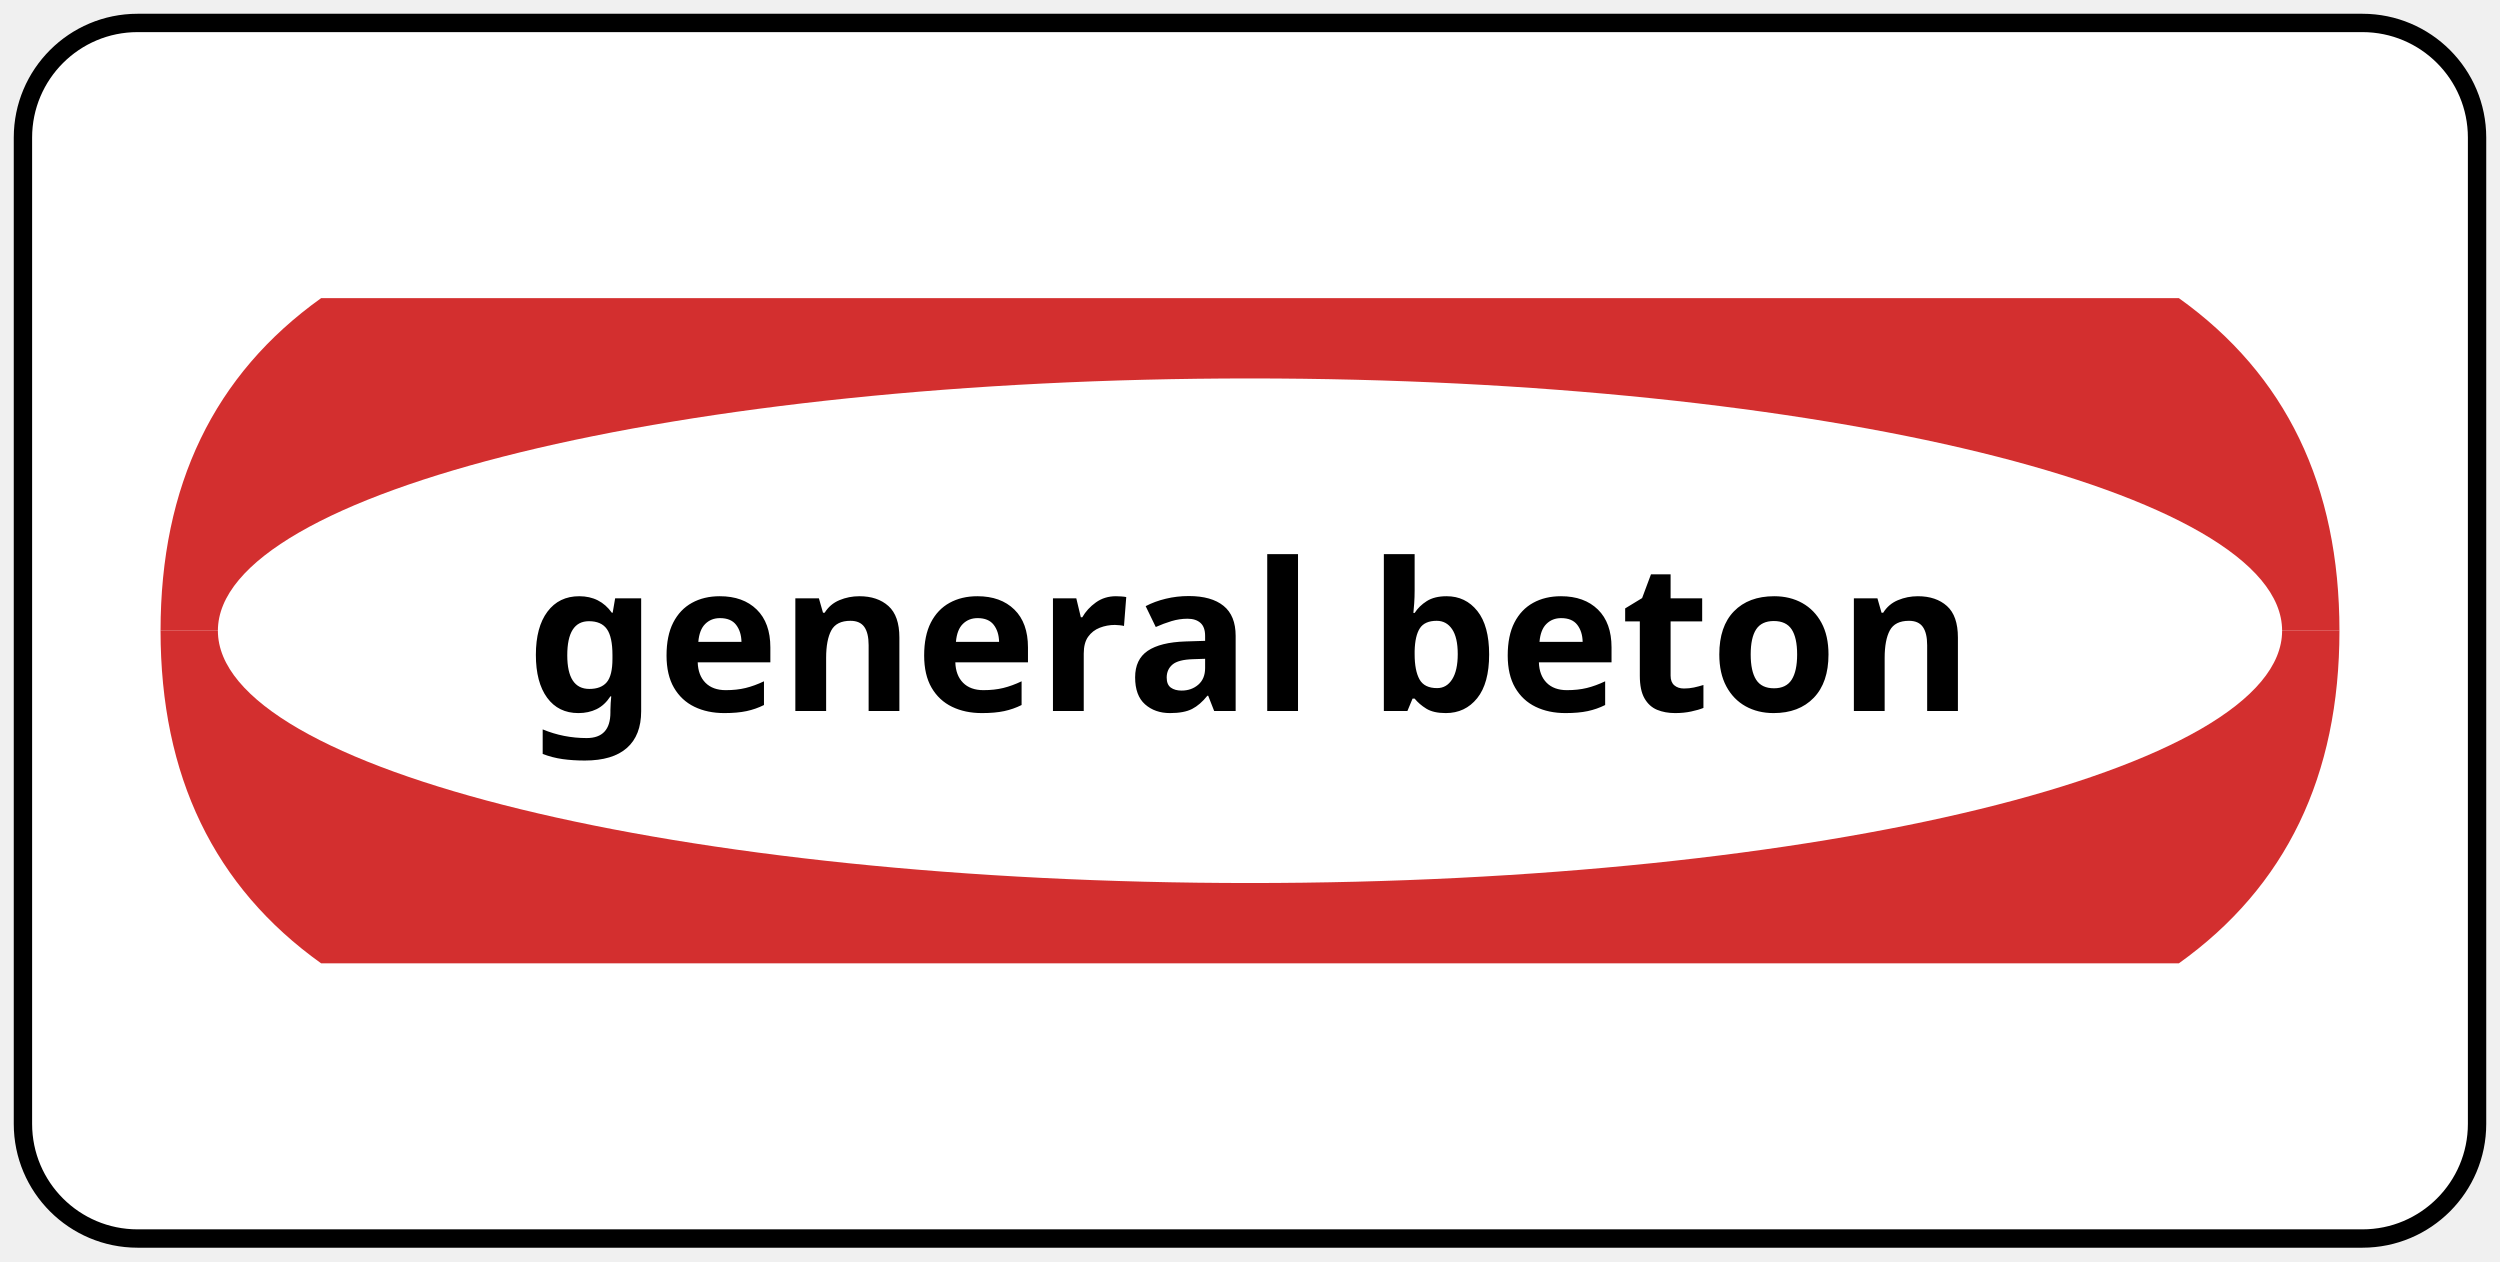
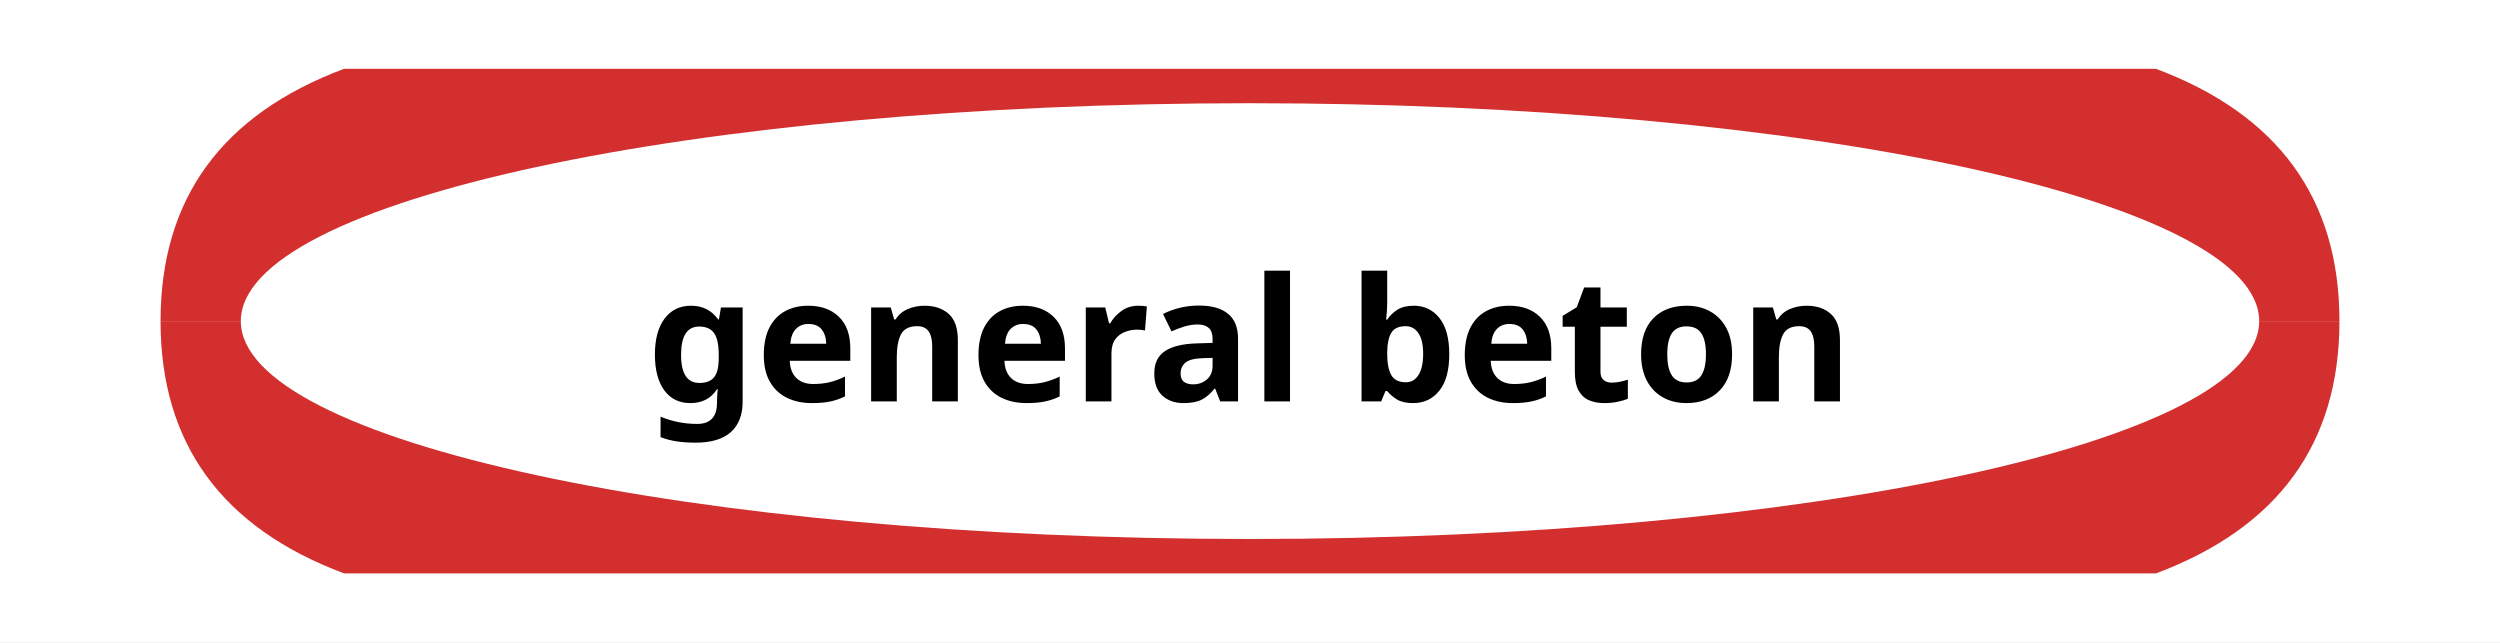
- <svg xmlns="http://www.w3.org/2000/svg" viewBox="0 0 1090 550">
-   <rect x="10" y="10" width="1070" height="530" rx="50" ry="50" fill="white" stroke="black" stroke-width="8" />
-   <path d="M 70,275 Q 70,180 140,130 L 950,130 Q 1020,180 1020,275" fill="#D32F2F" />
-   <path d="M 70,275 Q 70,370 140,420 L 950,420 Q 1020,370 1020,275" fill="#D32F2F" />
-   <ellipse cx="545" cy="275" rx="450" ry="110" fill="white" />
-   <text x="545" y="310" font-family="Arial Black, sans-serif" font-size="90" font-weight="900" fill="#000" text-anchor="middle">
+ <svg xmlns="http://www.w3.org/2000/svg" viewBox="0 0 1090 280">
+   <rect x="0" y="0" width="1090" height="280" fill="white" />
+   <path d="M 70,140 Q 70,60 150,30 L 940,30 Q 1020,60 1020,140" fill="#D32F2F" />
+   <path d="M 70,140 Q 70,220 150,250 L 940,250 Q 1020,220 1020,140" fill="#D32F2F" />
+   <ellipse cx="545" cy="140" rx="440" ry="95" fill="white" />
+   <text x="545" y="175" font-family="Arial Black, sans-serif" font-size="75" font-weight="900" fill="#000" text-anchor="middle">
    general beton
  </text>
</svg>
